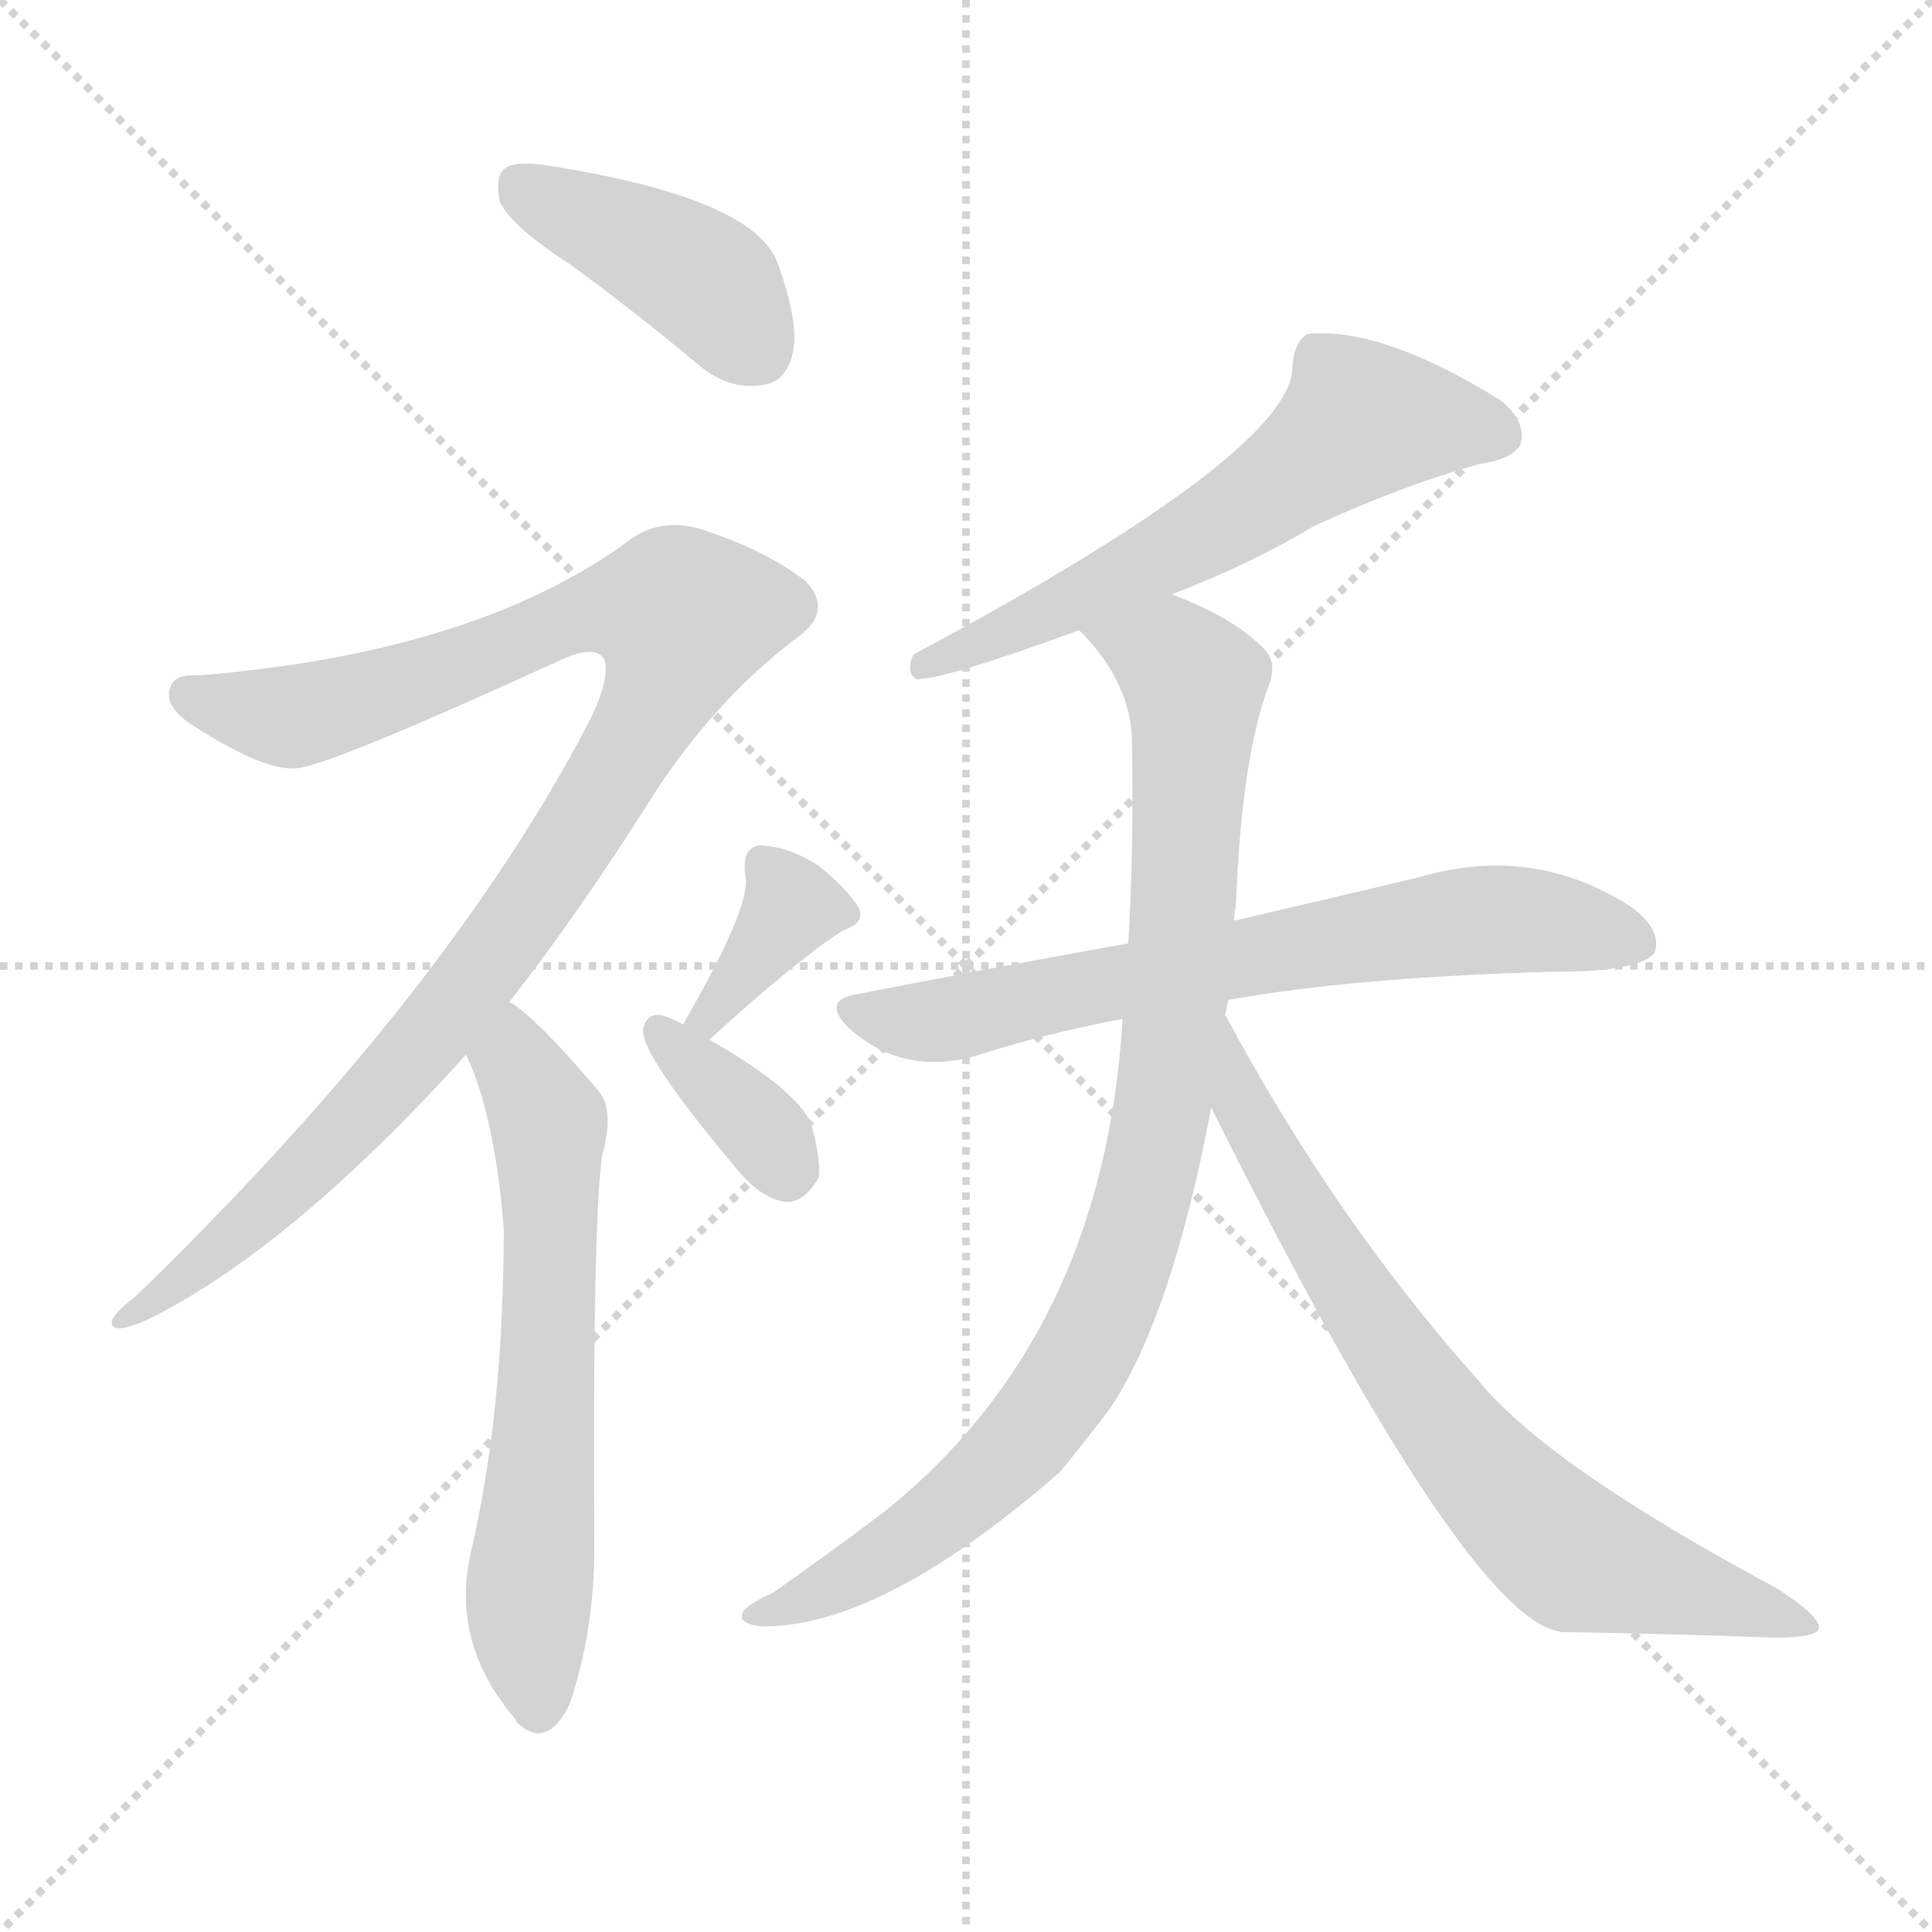
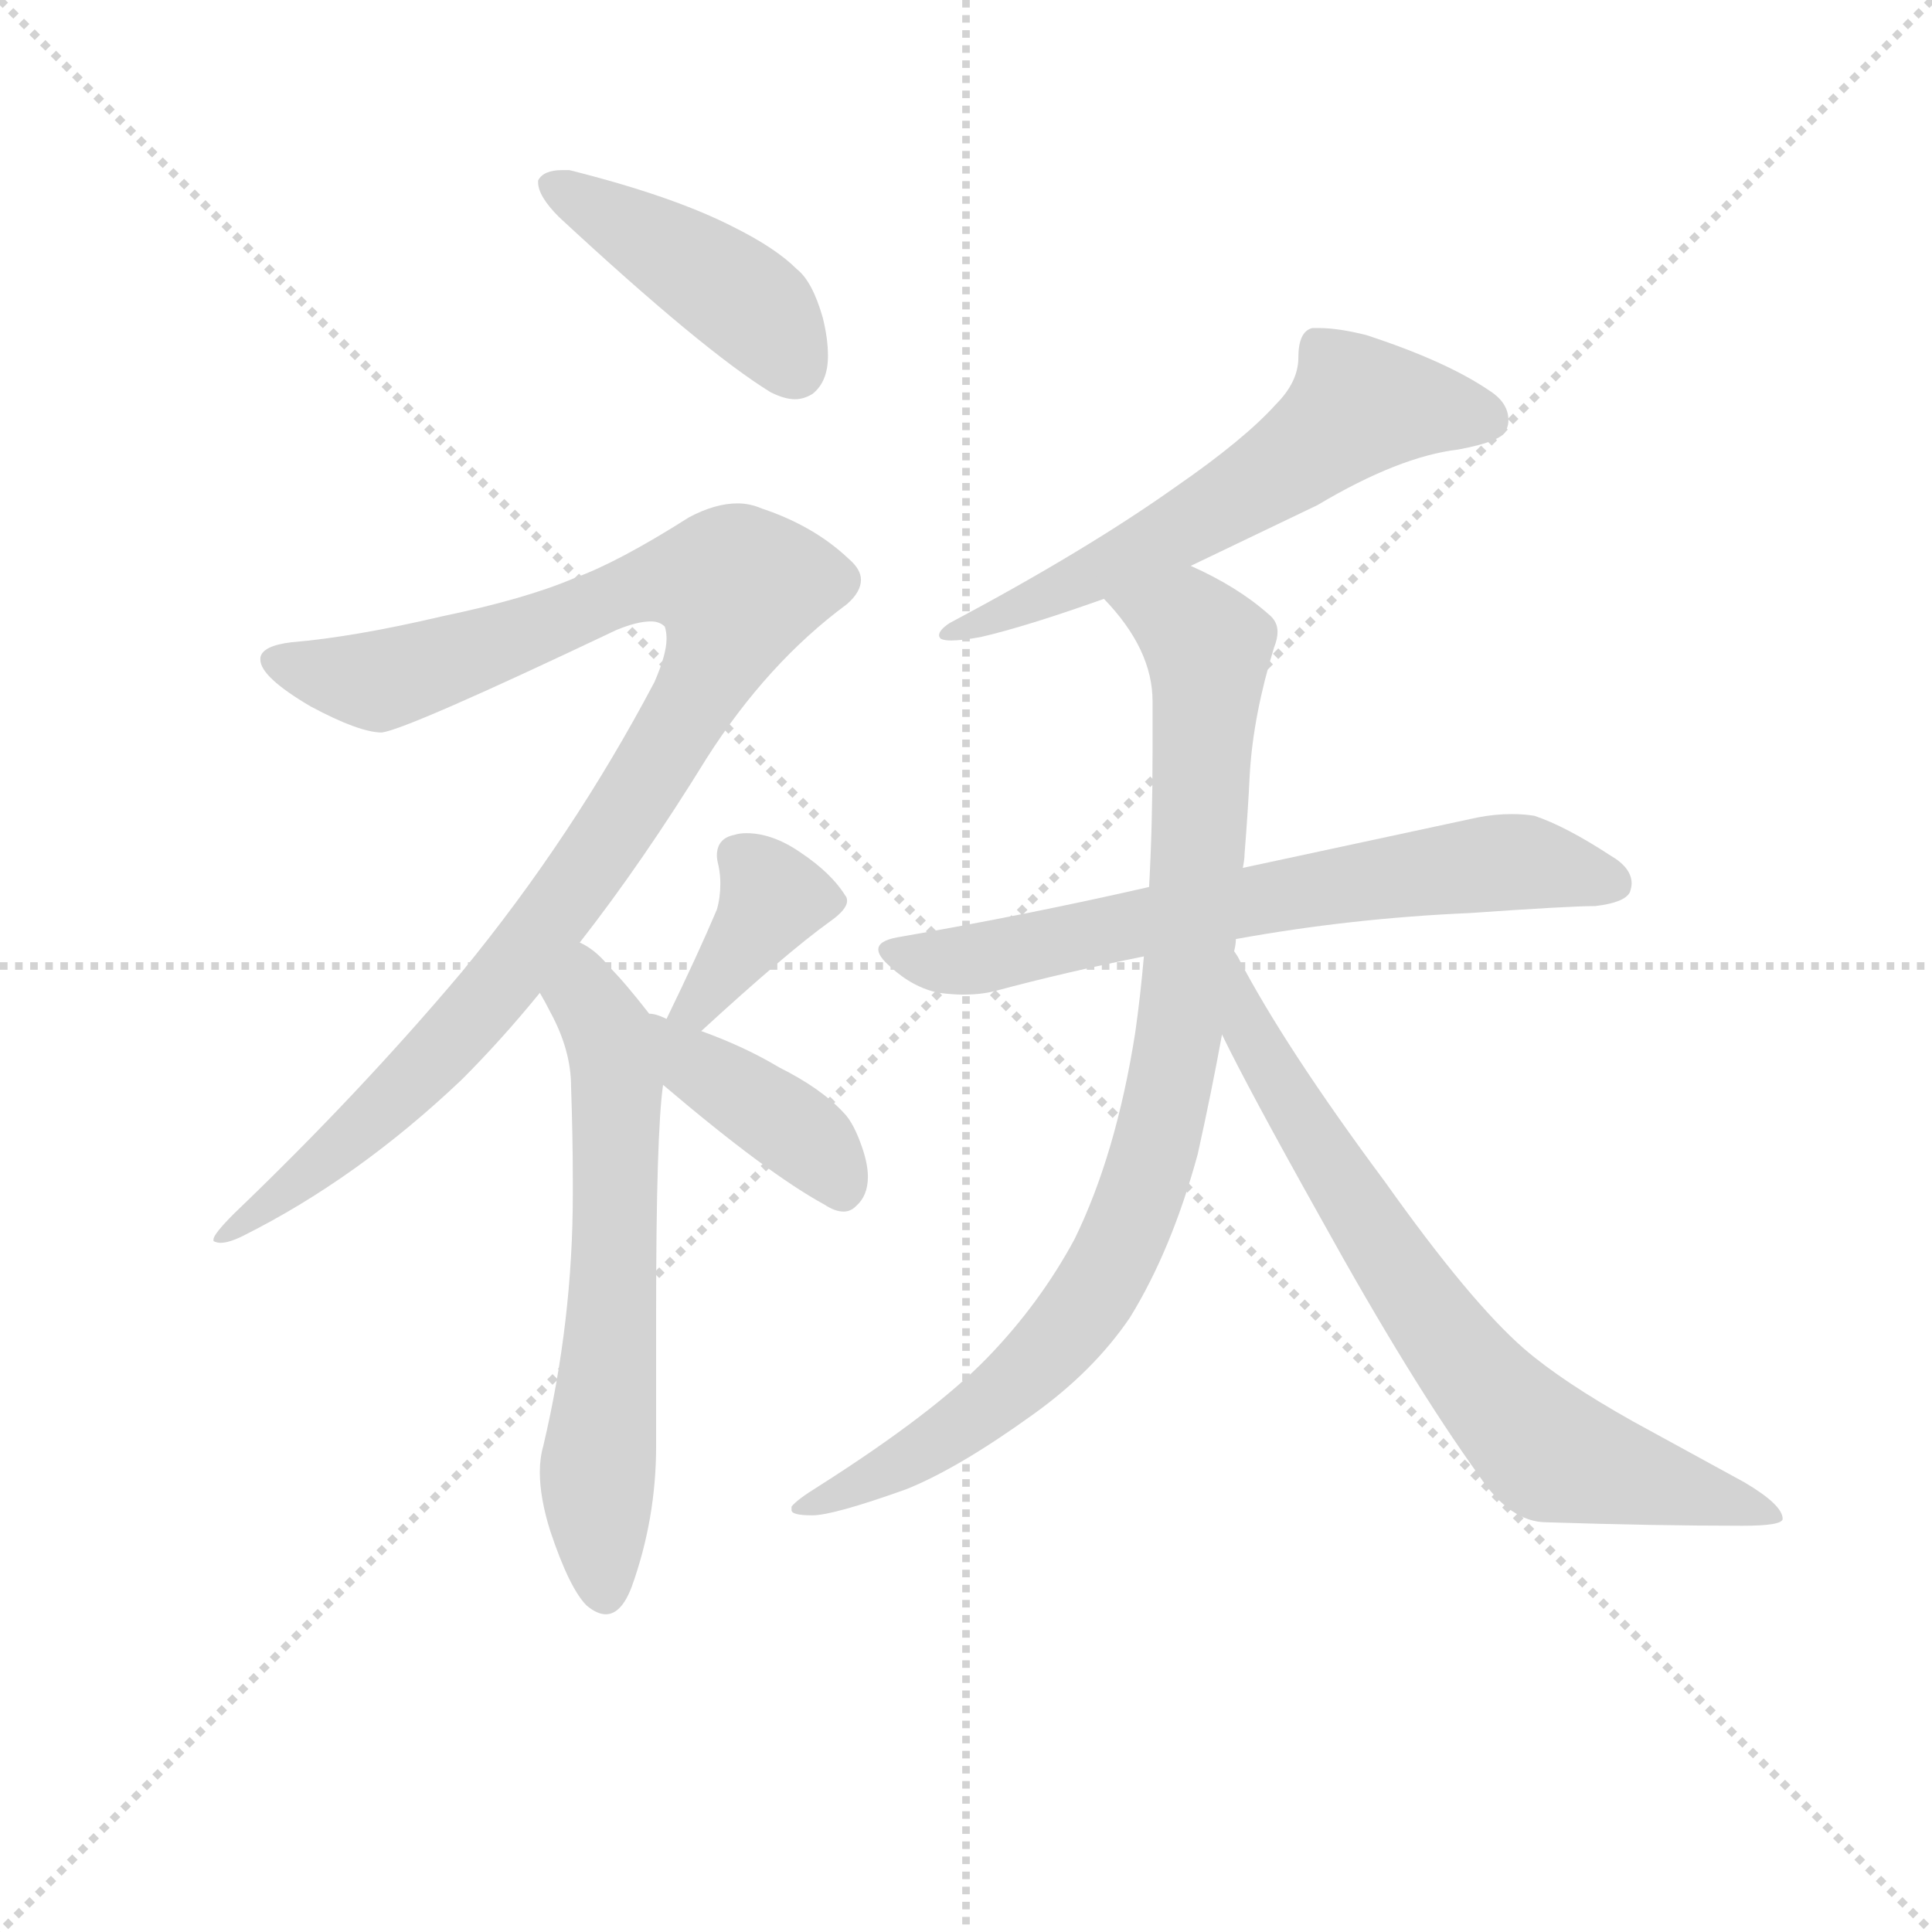
<svg xmlns="http://www.w3.org/2000/svg" version="1.1" viewBox="0 0 1024 1024">
  <g stroke="lightgray" stroke-dasharray="1,1" stroke-width="1" transform="scale(4, 4)">
    <line x1="0" y1="0" x2="256" y2="256" />
    <line x1="256" y1="0" x2="0" y2="256" />
    <line x1="128" y1="0" x2="128" y2="256" />
    <line x1="0" y1="128" x2="256" y2="128" />
  </g>
-   <g transform="scale(1, -1) translate(0, -900)">
+   <g transform="scale(0.92, -0.92) translate(60, -830)">
    <style type="text/css">
      
        @keyframes keyframes0 {
          from {
            stroke: blue;
-             stroke-dashoffset: 414;
-             stroke-width: 128;
-           }
-           57% {
+             stroke-dashoffset: 436;
+             stroke-width: 128;
+           }
+           59% {
            animation-timing-function: step-end;
            stroke: blue;
            stroke-dashoffset: 0;
            stroke-width: 128;
          }
          to {
            stroke: black;
            stroke-width: 1024;
          }
        }
        #make-me-a-hanzi-animation-0 {
-           animation: keyframes0 0.587s both;
+           animation: keyframes0 0.605s both;
          animation-delay: 0s;
          animation-timing-function: linear;
        }
      
        @keyframes keyframes1 {
          from {
            stroke: blue;
-             stroke-dashoffset: 1015;
+             stroke-dashoffset: 1025;
            stroke-width: 128;
          }
          77% {
            animation-timing-function: step-end;
            stroke: blue;
            stroke-dashoffset: 0;
            stroke-width: 128;
          }
          to {
            stroke: black;
            stroke-width: 1024;
          }
        }
        #make-me-a-hanzi-animation-1 {
-           animation: keyframes1 1.076s both;
-           animation-delay: 0.587s;
+           animation: keyframes1 1.084s both;
+           animation-delay: 0.605s;
          animation-timing-function: linear;
        }
      
        @keyframes keyframes2 {
          from {
            stroke: blue;
-             stroke-dashoffset: 629;
+             stroke-dashoffset: 628;
            stroke-width: 128;
          }
          67% {
            animation-timing-function: step-end;
            stroke: blue;
            stroke-dashoffset: 0;
            stroke-width: 128;
          }
          to {
            stroke: black;
            stroke-width: 1024;
          }
        }
        #make-me-a-hanzi-animation-2 {
-           animation: keyframes2 0.762s both;
-           animation-delay: 1.663s;
+           animation: keyframes2 0.761s both;
+           animation-delay: 1.689s;
          animation-timing-function: linear;
        }
      
        @keyframes keyframes3 {
          from {
            stroke: blue;
-             stroke-dashoffset: 356;
-             stroke-width: 128;
-           }
-           54% {
+             stroke-dashoffset: 375;
+             stroke-width: 128;
+           }
+           55% {
            animation-timing-function: step-end;
            stroke: blue;
            stroke-dashoffset: 0;
            stroke-width: 128;
          }
          to {
            stroke: black;
            stroke-width: 1024;
          }
        }
        #make-me-a-hanzi-animation-3 {
-           animation: keyframes3 0.54s both;
-           animation-delay: 2.425s;
+           animation: keyframes3 0.555s both;
+           animation-delay: 2.45s;
          animation-timing-function: linear;
        }
      
        @keyframes keyframes4 {
          from {
            stroke: blue;
-             stroke-dashoffset: 355;
-             stroke-width: 128;
-           }
-           54% {
+             stroke-dashoffset: 392;
+             stroke-width: 128;
+           }
+           56% {
            animation-timing-function: step-end;
            stroke: blue;
            stroke-dashoffset: 0;
            stroke-width: 128;
          }
          to {
            stroke: black;
            stroke-width: 1024;
          }
        }
        #make-me-a-hanzi-animation-4 {
-           animation: keyframes4 0.539s both;
-           animation-delay: 2.965s;
+           animation: keyframes4 0.569s both;
+           animation-delay: 3.005s;
          animation-timing-function: linear;
        }
      
        @keyframes keyframes5 {
          from {
            stroke: blue;
            stroke-dashoffset: 602;
            stroke-width: 128;
          }
          66% {
            animation-timing-function: step-end;
            stroke: blue;
            stroke-dashoffset: 0;
            stroke-width: 128;
          }
          to {
            stroke: black;
            stroke-width: 1024;
          }
        }
        #make-me-a-hanzi-animation-5 {
          animation: keyframes5 0.74s both;
-           animation-delay: 3.503s;
+           animation-delay: 3.574s;
          animation-timing-function: linear;
        }
      
        @keyframes keyframes6 {
          from {
            stroke: blue;
            stroke-dashoffset: 679;
            stroke-width: 128;
          }
          69% {
            animation-timing-function: step-end;
            stroke: blue;
            stroke-dashoffset: 0;
            stroke-width: 128;
          }
          to {
            stroke: black;
            stroke-width: 1024;
          }
        }
        #make-me-a-hanzi-animation-6 {
          animation: keyframes6 0.803s both;
-           animation-delay: 4.243s;
+           animation-delay: 4.314s;
          animation-timing-function: linear;
        }
      
        @keyframes keyframes7 {
          from {
            stroke: blue;
-             stroke-dashoffset: 906;
+             stroke-dashoffset: 907;
            stroke-width: 128;
          }
          75% {
            animation-timing-function: step-end;
            stroke: blue;
            stroke-dashoffset: 0;
            stroke-width: 128;
          }
          to {
            stroke: black;
            stroke-width: 1024;
          }
        }
        #make-me-a-hanzi-animation-7 {
-           animation: keyframes7 0.987s both;
-           animation-delay: 5.046s;
+           animation: keyframes7 0.988s both;
+           animation-delay: 5.117s;
          animation-timing-function: linear;
        }
      
        @keyframes keyframes8 {
          from {
            stroke: blue;
-             stroke-dashoffset: 726;
+             stroke-dashoffset: 727;
            stroke-width: 128;
          }
          70% {
            animation-timing-function: step-end;
            stroke: blue;
            stroke-dashoffset: 0;
            stroke-width: 128;
          }
          to {
            stroke: black;
            stroke-width: 1024;
          }
        }
        #make-me-a-hanzi-animation-8 {
-           animation: keyframes8 0.841s both;
-           animation-delay: 6.033s;
+           animation: keyframes8 0.842s both;
+           animation-delay: 6.105s;
          animation-timing-function: linear;
        }
      
    </style>
-     <path d="M 302 760 Q 335 736 371 706 Q 387 693 404 696 Q 416 697 420 712 Q 424 728 412 761 Q 399 795 292 812 Q 274 815 268 811 Q 262 807 265 793 Q 271 780 302 760 Z" fill="lightgray" />
-     <path d="M 270 369 Q 306 415 344 475 Q 378 529 425 564 Q 441 577 427 592 Q 406 608 376 618 Q 352 627 334 614 Q 253 554 105 542 Q 92 543 90 535 Q 87 525 103 515 Q 142 490 159 493 Q 181 497 299 551 Q 315 558 320 551 Q 324 542 313 519 Q 238 374 72 213 Q 56 201 60 197 Q 63 194 77 200 Q 153 237 247 341 L 270 369 Z" fill="lightgray" />
-     <path d="M 247 341 Q 262 310 267 249 Q 267 153 250 79 Q 238 30 273 -11 L 274 -13 Q 290 -28 302 -3 Q 315 36 315 79 Q 314 248 319 287 Q 326 312 317 322 Q 284 361 270 369 C 246 387 235 369 247 341 Z" fill="lightgray" />
-     <path d="M 376 349 Q 422 391 447 407 Q 459 411 455 419 Q 449 429 434 441 Q 419 451 403 452 Q 393 451 395 436 Q 399 421 362 357 C 347 331 354 329 376 349 Z" fill="lightgray" />
-     <path d="M 362 357 Q 355 361 350 362 Q 343 363 341 355 Q 338 343 390 281 Q 403 265 416 263 Q 426 262 434 276 Q 435 286 430 304 Q 423 322 376 349 L 362 357 Z" fill="lightgray" />
-     <path d="M 621 585 Q 663 601 696 621 Q 744 643 784 654 Q 803 657 806 665 Q 809 677 795 688 Q 732 727 693 723 Q 686 719 685 706 Q 686 661 484 553 Q 480 543 486 540 Q 501 540 572 566 L 621 585 Z" fill="lightgray" />
-     <path d="M 651 370 Q 717 382 824 385 Q 869 385 877 395 Q 881 407 865 419 Q 813 453 752 435 Q 710 425 654 412 L 598 400 Q 531 388 454 373 Q 435 370 450 355 Q 478 330 516 340 Q 553 352 595 360 L 651 370 Z" fill="lightgray" />
-     <path d="M 649 361 Q 650 365 651 370 L 654 412 Q 654 416 655 419 Q 658 500 673 538 Q 677 550 669 557 Q 653 573 621 585 C 593 597 553 589 572 566 Q 600 538 600 506 Q 601 448 598 400 L 595 360 Q 585 192 469 99 Q 444 80 410 56 Q 397 50 394 46 Q 390 39 405 38 Q 468 38 562 120 Q 575 136 588 153 Q 621 202 642 313 L 649 361 Z" fill="lightgray" />
-     <path d="M 642 313 Q 778 40 828 35 Q 889 34 941 32 Q 963 32 964 37 Q 965 43 942 58 Q 819 124 783 169 Q 708 253 650 361 Q 649 362 649 361 C 633 386 629 340 642 313 Z" fill="lightgray" />
+     <path d="M 250 726 L 250 725 Q 250 717 262 705 Q 345 628 384 604 Q 392 600 398 600 Q 403 600 408 603 Q 417 610 417 625 Q 417 635 414 647 Q 408 668 399 675 Q 387 687 363 699 Q 328 717 268 732 L 264 732 Q 253 732 250 726 Z" fill="lightgray" />
+     <path d="M 274 287 Q 310 333 347 393 Q 382 448 428 482 Q 436 489 436 496 Q 436 502 429 508 Q 409 527 379 537 Q 372 540 365 540 Q 352 540 337 532 Q 296 506 271 497 Q 243 485 195 475 Q 144 463 108 460 Q 91 458 90 451 L 90 450 Q 90 440 119 423 Q 147 408 160 408 Q 175 410 295 467 Q 307 472 315 472 Q 320 472 323 469 Q 324 466 324 462 Q 324 453 317 437 Q 270 348 206 270 Q 147 200 75 131 Q 63 119 63 116 L 63 115 Q 65 114 67 114 Q 72 114 80 118 Q 146 151 206 208 Q 229 231 251 258 L 274 287 Z" fill="lightgray" />
+     <path d="M 324 243 Q 318 246 314 246 Q 300 264 291 273 Q 283 283 274 287 C 249 304 237 284 251 258 Q 254 253 257 247 Q 269 225 269 204 Q 270 175 270 150 L 270 142 Q 270 69 253 -3 Q 251 -10 251 -18 Q 251 -33 257 -52 Q 268 -85 278 -95 Q 284 -100 289 -100 Q 298 -100 304 -84 Q 318 -45 318 -3 L 318 74 Q 318 177 322 205 C 325 235 326 242 324 243 Z" fill="lightgray" />
+     <path d="M 344 236 Q 393 281 418 299 Q 428 306 428 311 Q 428 313 427 314 Q 419 327 401 339 Q 385 350 370 350 Q 366 350 363 349 Q 353 347 353 337 Q 353 335 354 331 Q 355 326 355 321 Q 355 313 353 306 Q 342 280 324 243 C 311 216 322 216 344 236 Z" fill="lightgray" />
+     <path d="M 322 205 Q 382 154 415 136 Q 421 132 426 132 Q 430 132 433 135 Q 440 141 440 152 Q 440 159 437 168 Q 432 183 426 189 Q 413 203 389 215 Q 369 227 344 236 C 316 246 281 239 322 205 Z" fill="lightgray" />
+     <path d="M 626 504 L 699 539 Q 746 567 780 571 Q 807 576 808 583 Q 809 585 809 588 Q 809 598 798 605 Q 773 622 727 637 Q 711 641 700 641 L 696 641 Q 688 639 688 624 Q 688 610 675 597 Q 657 577 618 550 Q 566 513 487 471 Q 481 467 481 464 Q 481 463 482 462 Q 484 461 488 461 Q 494 461 505 463 Q 531 469 576 485 L 626 504 Z" fill="lightgray" />
+     <path d="M 457 290 Q 446 288 446 283 Q 446 279 453 273 Q 466 261 481 258 Q 489 257 495 257 Q 505 257 513 259 Q 554 270 599 279 L 652 289 Q 718 301 787 304 Q 844 308 859 308 Q 876 310 879 316 Q 880 319 880 321 Q 880 330 868 337 Q 842 354 824 360 Q 818 361 811 361 Q 801 361 791 359 L 656 330 L 602 319 Q 532 303 457 290 Z" fill="lightgray" />
+     <path d="M 599 279 Q 597 256 594 235 Q 583 165 559 116 Q 539 79 509 48 Q 478 16 412 -26 Q 399 -34 396 -38 L 396 -40 Q 396 -43 408 -43 Q 420 -43 462 -28 Q 492 -16 535 15 Q 570 40 591 71 Q 615 110 630 165 Q 638 201 644 234 L 651 282 Q 652 286 652 289 L 656 330 Q 657 335 657 338 Q 659 363 660 384 Q 662 418 674 457 Q 676 462 676 466 Q 676 472 671 476 Q 653 492 626 504 C 599 517 557 508 576 485 Q 604 456 604 426 L 604 397 Q 604 355 602 319 L 599 279 Z" fill="lightgray" />
+     <path d="M 644 234 Q 659 203 701 128 Q 753 34 792 -20 Q 810 -47 831 -47 Q 893 -49 944 -49 Q 967 -49 967 -45 Q 967 -37 945 -24 L 881 11 Q 840 34 818 53 Q 787 80 738 149 Q 680 227 653 279 L 651 282 C 636 308 631 261 644 234 Z" fill="lightgray" />
    <clipPath id="make-me-a-hanzi-clip-0">
-       <path d="M 302 760 Q 335 736 371 706 Q 387 693 404 696 Q 416 697 420 712 Q 424 728 412 761 Q 399 795 292 812 Q 274 815 268 811 Q 262 807 265 793 Q 271 780 302 760 Z" />
-     </clipPath>
-     <path clip-path="url(#make-me-a-hanzi-clip-0)" d="M 275 803 L 370 754 L 402 714" fill="none" id="make-me-a-hanzi-animation-0" stroke-dasharray="286 572" stroke-linecap="round" />
+       <path d="M 250 726 L 250 725 Q 250 717 262 705 Q 345 628 384 604 Q 392 600 398 600 Q 403 600 408 603 Q 417 610 417 625 Q 417 635 414 647 Q 408 668 399 675 Q 387 687 363 699 Q 328 717 268 732 L 264 732 Q 253 732 250 726 Z" />
+     </clipPath>
+     <path clip-path="url(#make-me-a-hanzi-clip-0)" d="M 259 726 L 355 667 L 382 645 L 398 617" fill="none" id="make-me-a-hanzi-animation-0" stroke-dasharray="308 616" stroke-linecap="round" />
    <clipPath id="make-me-a-hanzi-clip-1">
-       <path d="M 270 369 Q 306 415 344 475 Q 378 529 425 564 Q 441 577 427 592 Q 406 608 376 618 Q 352 627 334 614 Q 253 554 105 542 Q 92 543 90 535 Q 87 525 103 515 Q 142 490 159 493 Q 181 497 299 551 Q 315 558 320 551 Q 324 542 313 519 Q 238 374 72 213 Q 56 201 60 197 Q 63 194 77 200 Q 153 237 247 341 L 270 369 Z" />
-     </clipPath>
-     <path clip-path="url(#make-me-a-hanzi-clip-1)" d="M 100 532 L 121 524 L 160 521 L 318 577 L 362 573 L 337 509 L 226 347 L 120 241 L 63 200" fill="none" id="make-me-a-hanzi-animation-1" stroke-dasharray="887 1774" stroke-linecap="round" />
+       <path d="M 274 287 Q 310 333 347 393 Q 382 448 428 482 Q 436 489 436 496 Q 436 502 429 508 Q 409 527 379 537 Q 372 540 365 540 Q 352 540 337 532 Q 296 506 271 497 Q 243 485 195 475 Q 144 463 108 460 Q 91 458 90 451 L 90 450 Q 90 440 119 423 Q 147 408 160 408 Q 175 410 295 467 Q 307 472 315 472 Q 320 472 323 469 Q 324 466 324 462 Q 324 453 317 437 Q 270 348 206 270 Q 147 200 75 131 Q 63 119 63 116 L 63 115 Q 65 114 67 114 Q 72 114 80 118 Q 146 151 206 208 Q 229 231 251 258 L 274 287 Z" />
+     </clipPath>
+     <path clip-path="url(#make-me-a-hanzi-clip-1)" d="M 96 451 L 158 438 L 254 468 L 310 493 L 348 496 L 365 491 L 341 427 L 231 266 L 142 174 L 65 116" fill="none" id="make-me-a-hanzi-animation-1" stroke-dasharray="897 1794" stroke-linecap="round" />
    <clipPath id="make-me-a-hanzi-clip-2">
-       <path d="M 247 341 Q 262 310 267 249 Q 267 153 250 79 Q 238 30 273 -11 L 274 -13 Q 290 -28 302 -3 Q 315 36 315 79 Q 314 248 319 287 Q 326 312 317 322 Q 284 361 270 369 C 246 387 235 369 247 341 Z" />
-     </clipPath>
-     <path clip-path="url(#make-me-a-hanzi-clip-2)" d="M 270 362 L 276 331 L 291 305 L 289 155 L 280 55 L 285 -6" fill="none" id="make-me-a-hanzi-animation-2" stroke-dasharray="501 1002" stroke-linecap="round" />
+       <path d="M 324 243 Q 318 246 314 246 Q 300 264 291 273 Q 283 283 274 287 C 249 304 237 284 251 258 Q 254 253 257 247 Q 269 225 269 204 Q 270 175 270 150 L 270 142 Q 270 69 253 -3 Q 251 -10 251 -18 Q 251 -33 257 -52 Q 268 -85 278 -95 Q 284 -100 289 -100 Q 298 -100 304 -84 Q 318 -45 318 -3 L 318 74 Q 318 177 322 205 C 325 235 326 242 324 243 Z" />
+     </clipPath>
+     <path clip-path="url(#make-me-a-hanzi-clip-2)" d="M 275 279 L 278 254 L 295 225 L 296 204 L 294 85 L 284 -15 L 288 -88" fill="none" id="make-me-a-hanzi-animation-2" stroke-dasharray="500 1000" stroke-linecap="round" />
    <clipPath id="make-me-a-hanzi-clip-3">
-       <path d="M 376 349 Q 422 391 447 407 Q 459 411 455 419 Q 449 429 434 441 Q 419 451 403 452 Q 393 451 395 436 Q 399 421 362 357 C 347 331 354 329 376 349 Z" />
-     </clipPath>
-     <path clip-path="url(#make-me-a-hanzi-clip-3)" d="M 405 441 L 418 417 L 377 364 L 371 365" fill="none" id="make-me-a-hanzi-animation-3" stroke-dasharray="228 456" stroke-linecap="round" />
+       <path d="M 344 236 Q 393 281 418 299 Q 428 306 428 311 Q 428 313 427 314 Q 419 327 401 339 Q 385 350 370 350 Q 366 350 363 349 Q 353 347 353 337 Q 353 335 354 331 Q 355 326 355 321 Q 355 313 353 306 Q 342 280 324 243 C 311 216 322 216 344 236 Z" />
+     </clipPath>
+     <path clip-path="url(#make-me-a-hanzi-clip-3)" d="M 418 309 L 383 310 L 343 250 L 331 248" fill="none" id="make-me-a-hanzi-animation-3" stroke-dasharray="247 494" stroke-linecap="round" />
    <clipPath id="make-me-a-hanzi-clip-4">
-       <path d="M 362 357 Q 355 361 350 362 Q 343 363 341 355 Q 338 343 390 281 Q 403 265 416 263 Q 426 262 434 276 Q 435 286 430 304 Q 423 322 376 349 L 362 357 Z" />
-     </clipPath>
-     <path clip-path="url(#make-me-a-hanzi-clip-4)" d="M 350 353 L 405 300 L 417 281" fill="none" id="make-me-a-hanzi-animation-4" stroke-dasharray="227 454" stroke-linecap="round" />
+       <path d="M 322 205 Q 382 154 415 136 Q 421 132 426 132 Q 430 132 433 135 Q 440 141 440 152 Q 440 159 437 168 Q 432 183 426 189 Q 413 203 389 215 Q 369 227 344 236 C 316 246 281 239 322 205 Z" />
+     </clipPath>
+     <path clip-path="url(#make-me-a-hanzi-clip-4)" d="M 327 236 L 344 213 L 404 175 L 425 145" fill="none" id="make-me-a-hanzi-animation-4" stroke-dasharray="264 528" stroke-linecap="round" />
    <clipPath id="make-me-a-hanzi-clip-5">
-       <path d="M 621 585 Q 663 601 696 621 Q 744 643 784 654 Q 803 657 806 665 Q 809 677 795 688 Q 732 727 693 723 Q 686 719 685 706 Q 686 661 484 553 Q 480 543 486 540 Q 501 540 572 566 L 621 585 Z" />
-     </clipPath>
-     <path clip-path="url(#make-me-a-hanzi-clip-5)" d="M 795 670 L 720 676 L 620 607 L 537 565 L 524 565 L 506 554 L 498 557 L 489 547" fill="none" id="make-me-a-hanzi-animation-5" stroke-dasharray="474 948" stroke-linecap="round" />
+       <path d="M 626 504 L 699 539 Q 746 567 780 571 Q 807 576 808 583 Q 809 585 809 588 Q 809 598 798 605 Q 773 622 727 637 Q 711 641 700 641 L 696 641 Q 688 639 688 624 Q 688 610 675 597 Q 657 577 618 550 Q 566 513 487 471 Q 481 467 481 464 Q 481 463 482 462 Q 484 461 488 461 Q 494 461 505 463 Q 531 469 576 485 L 626 504 Z" />
+     </clipPath>
+     <path clip-path="url(#make-me-a-hanzi-clip-5)" d="M 797 588 L 720 594 L 623 526 L 486 465" fill="none" id="make-me-a-hanzi-animation-5" stroke-dasharray="474 948" stroke-linecap="round" />
    <clipPath id="make-me-a-hanzi-clip-6">
-       <path d="M 651 370 Q 717 382 824 385 Q 869 385 877 395 Q 881 407 865 419 Q 813 453 752 435 Q 710 425 654 412 L 598 400 Q 531 388 454 373 Q 435 370 450 355 Q 478 330 516 340 Q 553 352 595 360 L 651 370 Z" />
-     </clipPath>
-     <path clip-path="url(#make-me-a-hanzi-clip-6)" d="M 452 364 L 505 360 L 766 411 L 824 411 L 869 400" fill="none" id="make-me-a-hanzi-animation-6" stroke-dasharray="551 1102" stroke-linecap="round" />
+       <path d="M 457 290 Q 446 288 446 283 Q 446 279 453 273 Q 466 261 481 258 Q 489 257 495 257 Q 505 257 513 259 Q 554 270 599 279 L 652 289 Q 718 301 787 304 Q 844 308 859 308 Q 876 310 879 316 Q 880 319 880 321 Q 880 330 868 337 Q 842 354 824 360 Q 818 361 811 361 Q 801 361 791 359 L 656 330 L 602 319 Q 532 303 457 290 Z" />
+     </clipPath>
+     <path clip-path="url(#make-me-a-hanzi-clip-6)" d="M 455 282 L 479 276 L 505 278 L 774 330 L 828 332 L 871 320" fill="none" id="make-me-a-hanzi-animation-6" stroke-dasharray="551 1102" stroke-linecap="round" />
    <clipPath id="make-me-a-hanzi-clip-7">
-       <path d="M 649 361 Q 650 365 651 370 L 654 412 Q 654 416 655 419 Q 658 500 673 538 Q 677 550 669 557 Q 653 573 621 585 C 593 597 553 589 572 566 Q 600 538 600 506 Q 601 448 598 400 L 595 360 Q 585 192 469 99 Q 444 80 410 56 Q 397 50 394 46 Q 390 39 405 38 Q 468 38 562 120 Q 575 136 588 153 Q 621 202 642 313 L 649 361 Z" />
-     </clipPath>
-     <path clip-path="url(#make-me-a-hanzi-clip-7)" d="M 580 563 L 611 556 L 633 538 L 618 323 L 599 240 L 563 163 L 525 119 L 474 78 L 401 44" fill="none" id="make-me-a-hanzi-animation-7" stroke-dasharray="778 1556" stroke-linecap="round" />
+       <path d="M 599 279 Q 597 256 594 235 Q 583 165 559 116 Q 539 79 509 48 Q 478 16 412 -26 Q 399 -34 396 -38 L 396 -40 Q 396 -43 408 -43 Q 420 -43 462 -28 Q 492 -16 535 15 Q 570 40 591 71 Q 615 110 630 165 Q 638 201 644 234 L 651 282 Q 652 286 652 289 L 656 330 Q 657 335 657 338 Q 659 363 660 384 Q 662 418 674 457 Q 676 462 676 466 Q 676 472 671 476 Q 653 492 626 504 C 599 517 557 508 576 485 Q 604 456 604 426 L 604 397 Q 604 355 602 319 L 599 279 Z" />
+     </clipPath>
+     <path clip-path="url(#make-me-a-hanzi-clip-7)" d="M 584 482 L 629 466 L 636 442 L 621 244 L 605 164 L 573 89 L 540 48 L 481 0 L 402 -39" fill="none" id="make-me-a-hanzi-animation-7" stroke-dasharray="779 1558" stroke-linecap="round" />
    <clipPath id="make-me-a-hanzi-clip-8">
-       <path d="M 642 313 Q 778 40 828 35 Q 889 34 941 32 Q 963 32 964 37 Q 965 43 942 58 Q 819 124 783 169 Q 708 253 650 361 Q 649 362 649 361 C 633 386 629 340 642 313 Z" />
-     </clipPath>
-     <path clip-path="url(#make-me-a-hanzi-clip-8)" d="M 650 355 L 660 306 L 674 282 L 726 199 L 792 113 L 836 74 L 958 39" fill="none" id="make-me-a-hanzi-animation-8" stroke-dasharray="598 1196" stroke-linecap="round" />
+       <path d="M 644 234 Q 659 203 701 128 Q 753 34 792 -20 Q 810 -47 831 -47 Q 893 -49 944 -49 Q 967 -49 967 -45 Q 967 -37 945 -24 L 881 11 Q 840 34 818 53 Q 787 80 738 149 Q 680 227 653 279 L 651 282 C 636 308 631 261 644 234 Z" />
+     </clipPath>
+     <path clip-path="url(#make-me-a-hanzi-clip-8)" d="M 655 273 L 659 236 L 702 163 L 763 71 L 818 6 L 833 -7 L 962 -42" fill="none" id="make-me-a-hanzi-animation-8" stroke-dasharray="599 1198" stroke-linecap="round" />
  </g>
</svg>
